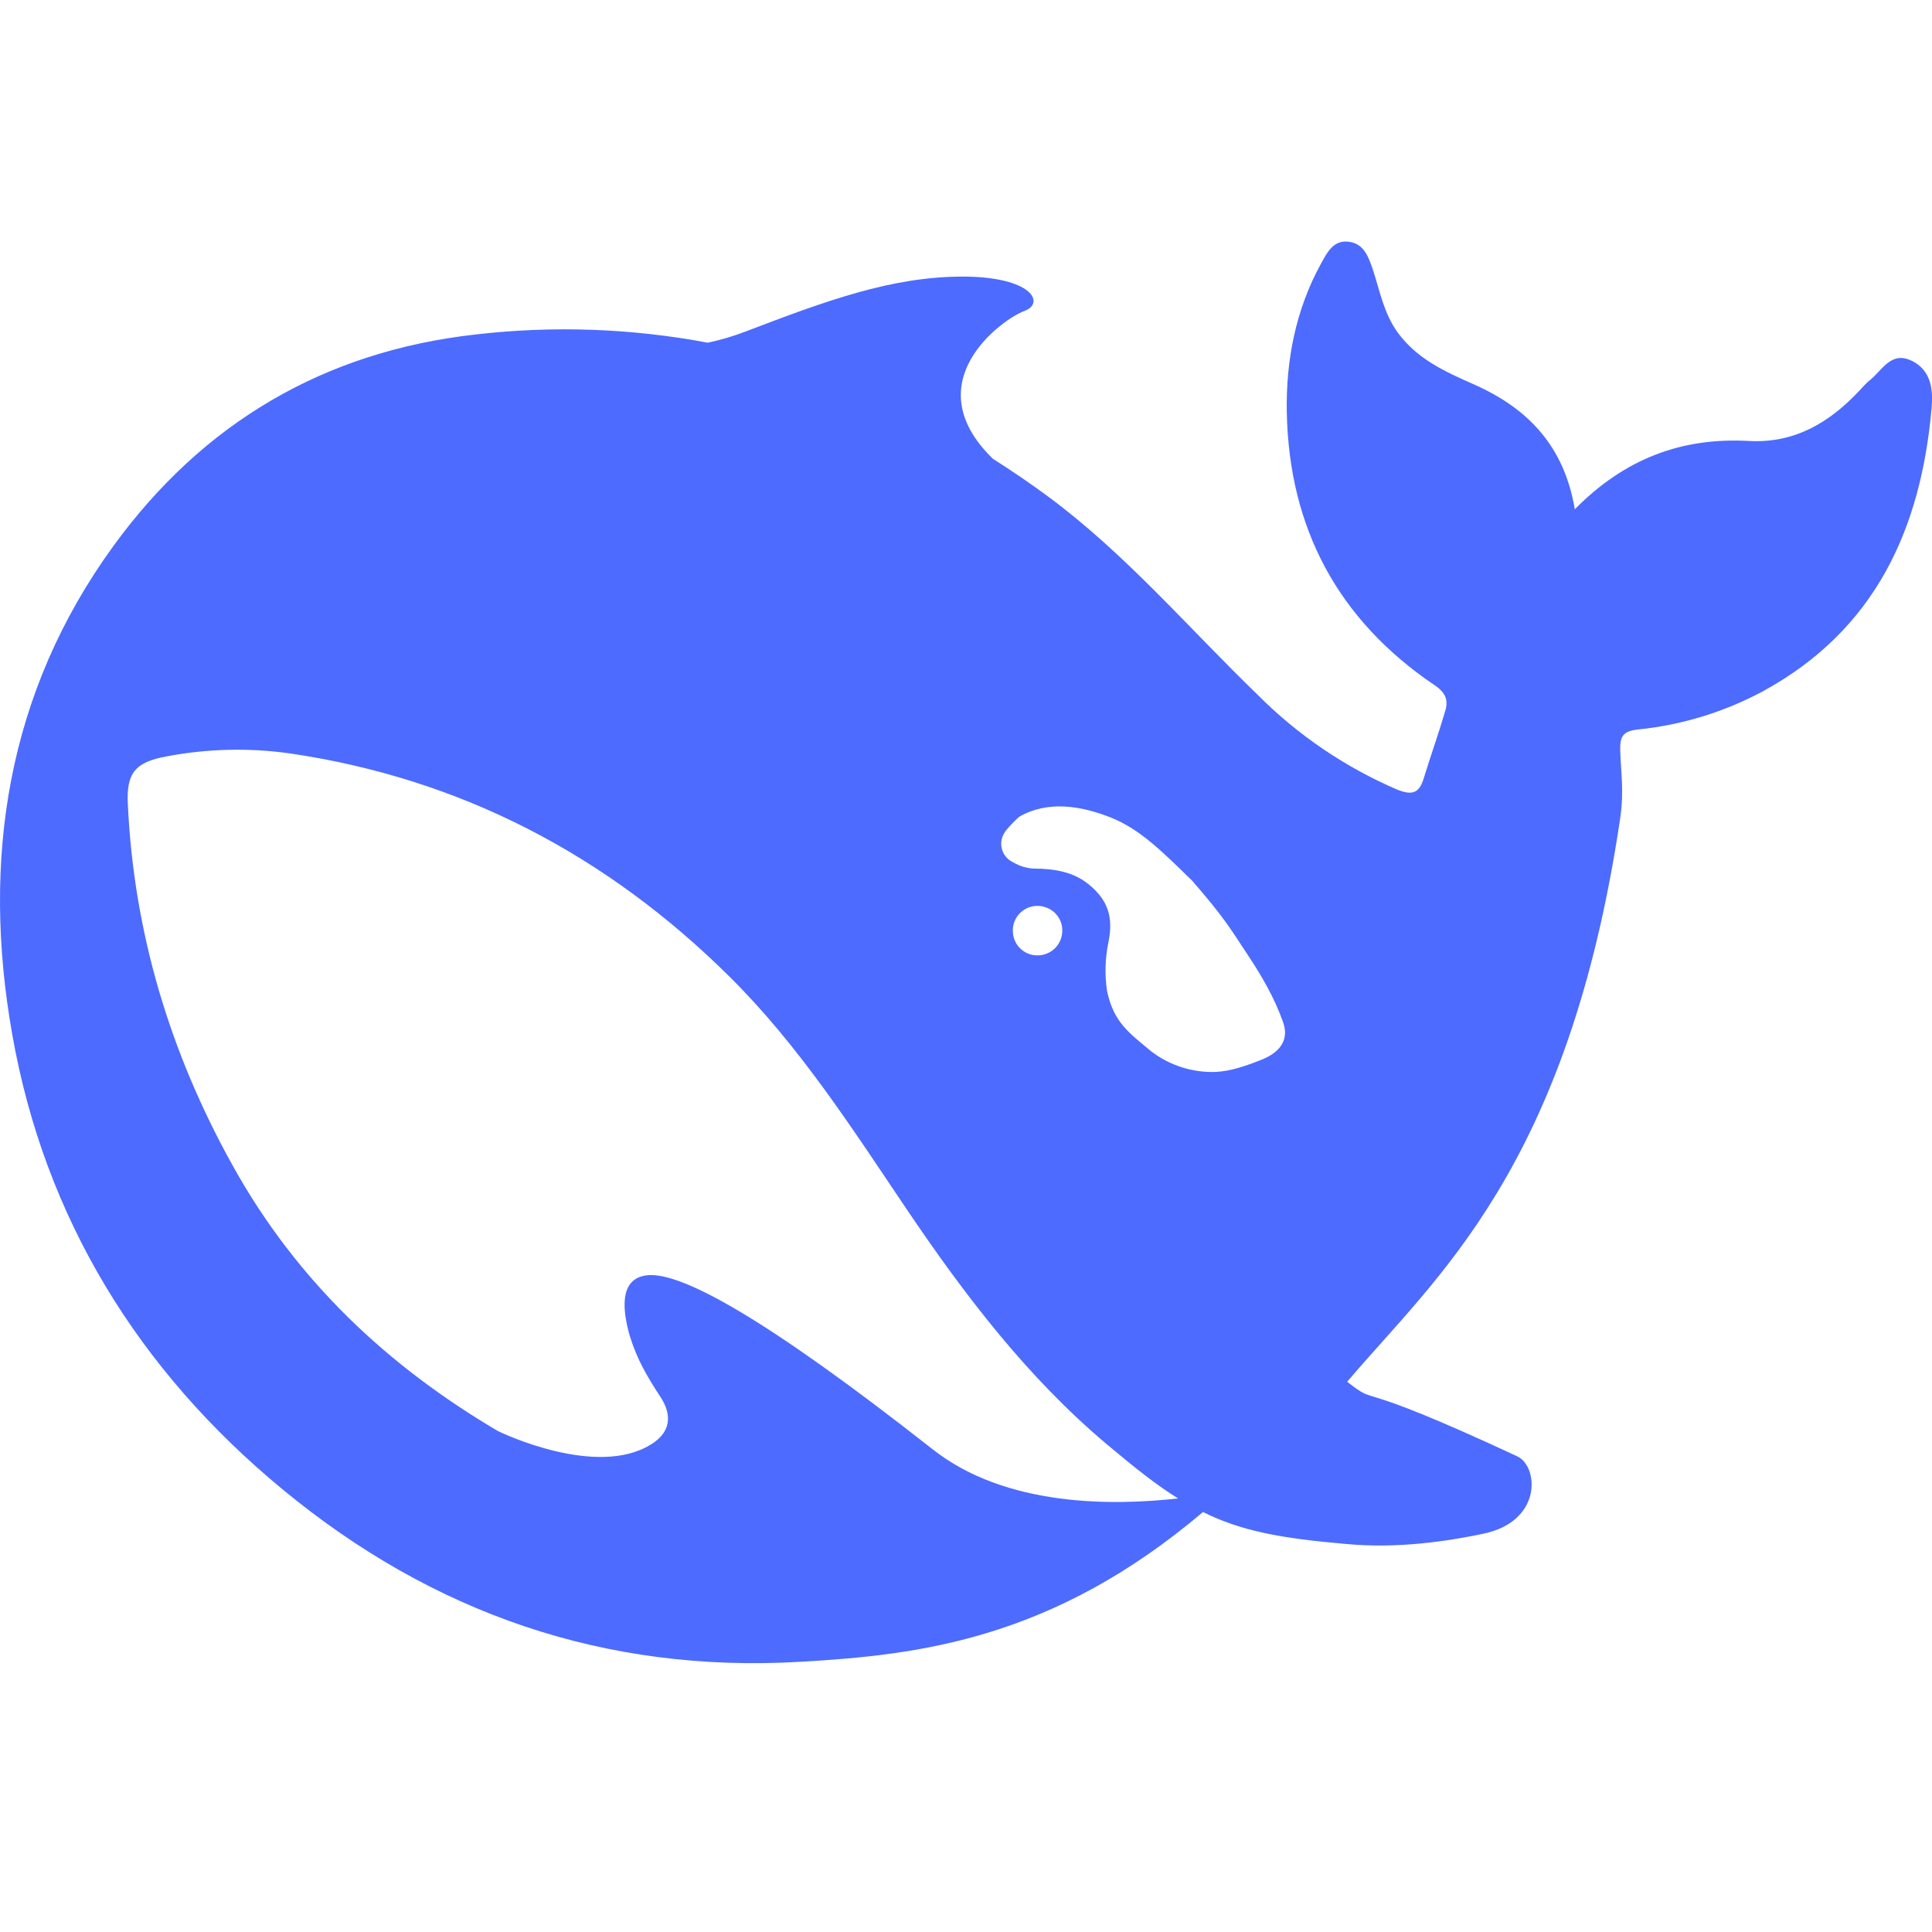
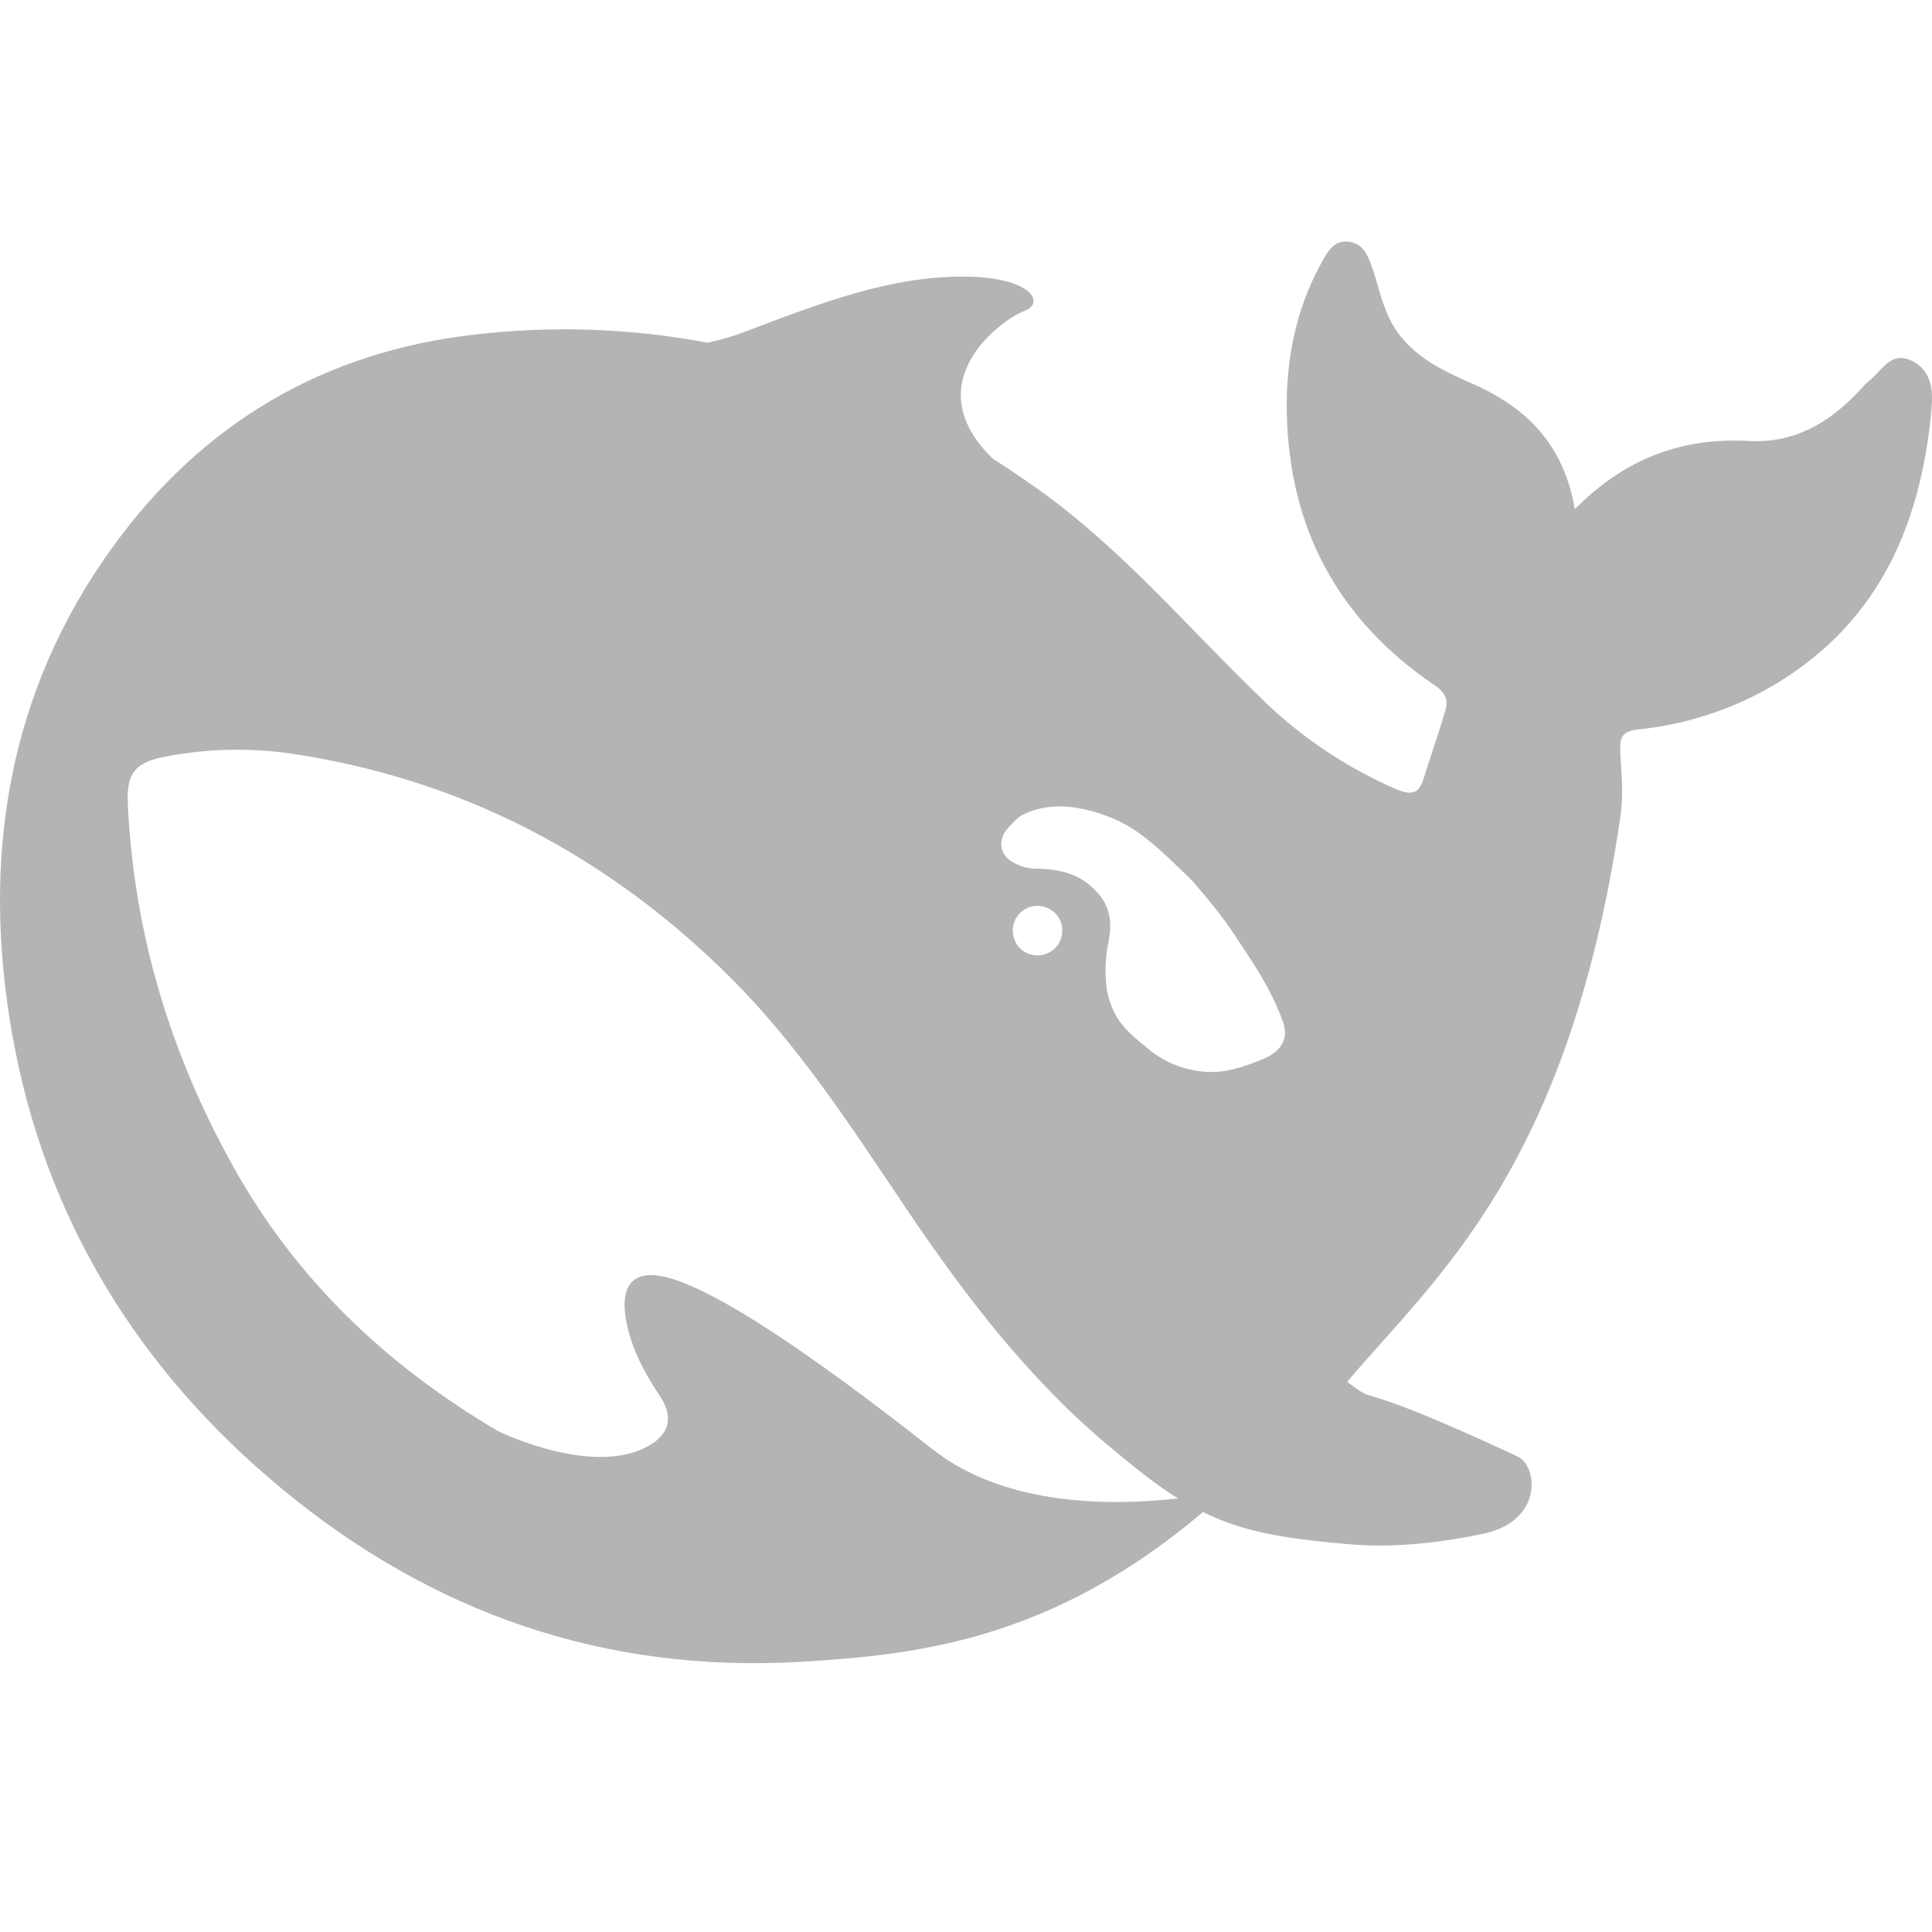
- <svg xmlns="http://www.w3.org/2000/svg" style="flex:none;line-height:1" viewBox="0 0 24 24" width="32" height="32">
-   <path fill="#4D6BFE" d="M23.748 4.482c-.254-.124-.364.113-.512.234-.051.039-.094.09-.137.136-.372.397-.806.657-1.373.626-.829-.046-1.537.214-2.163.848-.133-.782-.575-1.248-1.247-1.548-.352-.156-.708-.311-.955-.65-.172-.241-.219-.51-.305-.774-.055-.16-.11-.323-.293-.35-.2-.031-.278.136-.356.276-.313.572-.434 1.202-.422 1.84.027 1.436.633 2.58 1.838 3.393.137.093.172.187.129.323-.082.28-.18.552-.266.833-.055.179-.137.217-.329.14a5.526 5.526 0 0 1-1.736-1.18c-.857-.828-1.631-1.742-2.597-2.458a11.365 11.365 0 0 0-.689-.471c-.985-.957.13-1.743.388-1.836.27-.098.093-.432-.779-.428-.872.004-1.67.295-2.687.684a3.055 3.055 0 0 1-.465.137 9.597 9.597 0 0 0-2.883-.102c-1.885.21-3.39 1.102-4.497 2.623C.082 8.606-.231 10.684.152 12.85c.403 2.284 1.569 4.175 3.36 5.653 1.858 1.533 3.997 2.284 6.438 2.14 1.482-.085 3.133-.284 4.994-1.86.47.234.962.327 1.78.397.63.059 1.236-.03 1.705-.128.735-.156.684-.837.419-.961-2.155-1.004-1.682-.595-2.113-.926 1.096-1.296 2.746-2.642 3.392-7.003.05-.347.007-.565 0-.845-.004-.17.035-.237.23-.256a4.173 4.173 0 0 0 1.545-.475c1.396-.763 1.96-2.015 2.093-3.517.02-.23-.004-.467-.247-.588zM11.581 18c-2.089-1.642-3.102-2.183-3.52-2.16-.392.024-.321.471-.235.763.09.288.207.486.371.739.114.167.192.416-.113.603-.673.416-1.842-.14-1.897-.167-1.361-.802-2.5-1.86-3.301-3.307-.774-1.393-1.224-2.887-1.298-4.482-.02-.386.093-.522.477-.592a4.696 4.696 0 0 1 1.529-.039c2.132.312 3.946 1.265 5.468 2.774.868.86 1.525 1.887 2.202 2.891.72 1.066 1.494 2.082 2.48 2.914.348.292.625.514.891.677-.802.09-2.14.11-3.054-.614zm1-6.44a.306.306 0 0 1 .415-.287.302.302 0 0 1 .2.288.306.306 0 0 1-.31.307.303.303 0 0 1-.304-.308zm3.11 1.596c-.2.081-.399.151-.59.16a1.245 1.245 0 0 1-.798-.254c-.274-.23-.47-.358-.552-.758a1.73 1.73 0 0 1 .016-.588c.07-.327-.008-.537-.239-.727-.187-.156-.426-.199-.688-.199a.559.559 0 0 1-.254-.078.253.253 0 0 1-.114-.358c.028-.054.16-.186.192-.21.356-.202.767-.136 1.146.016.352.144.618.408 1.001.782.391.451.462.576.685.914.176.265.336.537.445.848.067.195-.019.354-.25.452z" />
+ <svg xmlns="http://www.w3.org/2000/svg" fill="#b4b4b4" fill-rule="evenodd" height="1em" style="flex:none;line-height:1" viewBox="0 0 24 24" width="1em">
+   <path d="M23.748 4.482c-.254-.124-.364.113-.512.234-.051.039-.094.09-.137.136-.372.397-.806.657-1.373.626-.829-.046-1.537.214-2.163.848-.133-.782-.575-1.248-1.247-1.548-.352-.156-.708-.311-.955-.65-.172-.241-.219-.51-.305-.774-.055-.16-.11-.323-.293-.35-.2-.031-.278.136-.356.276-.313.572-.434 1.202-.422 1.84.027 1.436.633 2.58 1.838 3.393.137.093.172.187.129.323-.082.28-.18.552-.266.833-.055.179-.137.217-.329.14a5.526 5.526 0 01-1.736-1.18c-.857-.828-1.631-1.742-2.597-2.458a11.365 11.365 0 00-.689-.471c-.985-.957.13-1.743.388-1.836.27-.098.093-.432-.779-.428-.872.004-1.67.295-2.687.684a3.055 3.055 0 01-.465.137 9.597 9.597 0 00-2.883-.102c-1.885.21-3.39 1.102-4.497 2.623C.082 8.606-.231 10.684.152 12.85c.403 2.284 1.569 4.175 3.36 5.653 1.858 1.533 3.997 2.284 6.438 2.14 1.482-.085 3.133-.284 4.994-1.86.47.234.962.327 1.78.397.63.059 1.236-.03 1.705-.128.735-.156.684-.837.419-.961-2.155-1.004-1.682-.595-2.113-.926 1.096-1.296 2.746-2.642 3.392-7.003.05-.347.007-.565 0-.845-.004-.17.035-.237.23-.256a4.173 4.173 0 001.545-.475c1.396-.763 1.96-2.015 2.093-3.517.02-.23-.004-.467-.247-.588zM11.581 18c-2.089-1.642-3.102-2.183-3.52-2.16-.392.024-.321.471-.235.763.09.288.207.486.371.739.114.167.192.416-.113.603-.673.416-1.842-.14-1.897-.167-1.361-.802-2.5-1.86-3.301-3.307-.774-1.393-1.224-2.887-1.298-4.482-.02-.386.093-.522.477-.592a4.696 4.696 0 011.529-.039c2.132.312 3.946 1.265 5.468 2.774.868.86 1.525 1.887 2.202 2.891.72 1.066 1.494 2.082 2.48 2.914.348.292.625.514.891.677-.802.09-2.14.11-3.054-.614zm1-6.44a.306.306 0 01.415-.287.302.302 0 01.2.288.306.306 0 01-.31.307.303.303 0 01-.304-.308zm3.11 1.596c-.2.081-.399.151-.59.16a1.245 1.245 0 01-.798-.254c-.274-.23-.47-.358-.552-.758a1.73 1.73 0 01.016-.588c.07-.327-.008-.537-.239-.727-.187-.156-.426-.199-.688-.199a.559.559 0 01-.254-.078c-.11-.054-.2-.19-.114-.358.028-.054.16-.186.192-.21.356-.202.767-.136 1.146.016.352.144.618.408 1.001.782.391.451.462.576.685.914.176.265.336.537.445.848.067.195-.019.354-.25.452z" />
</svg>
